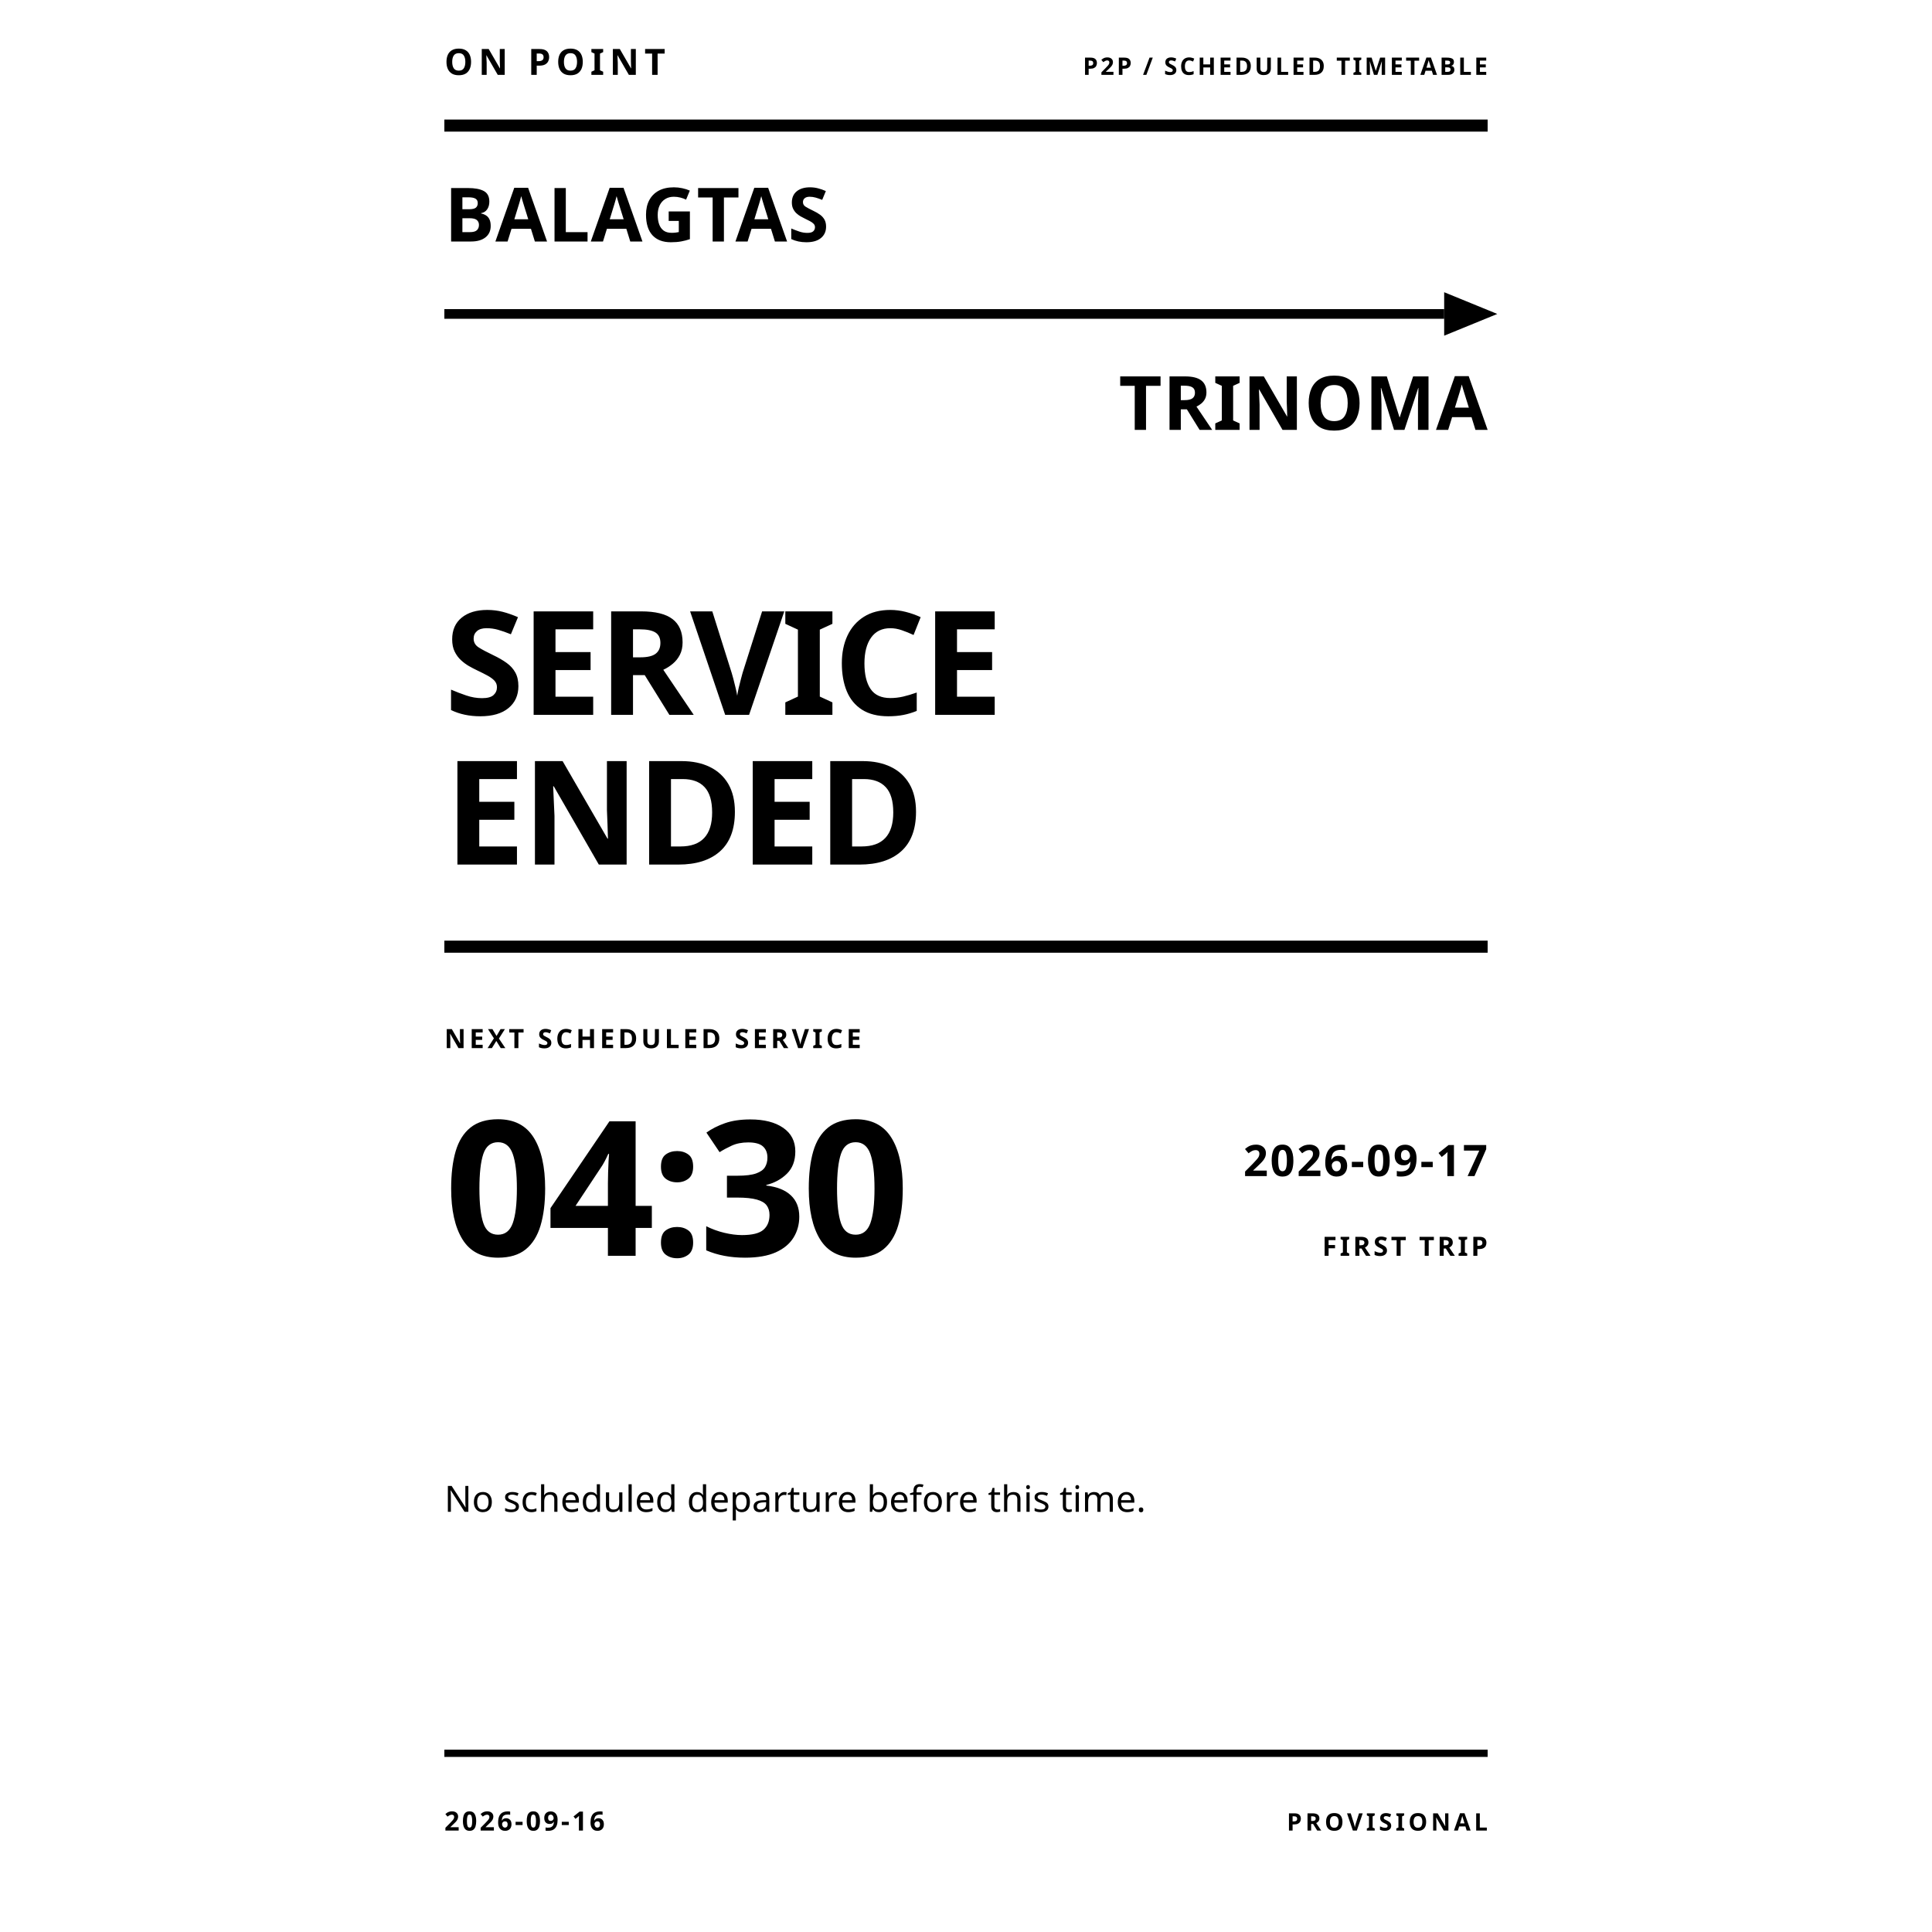
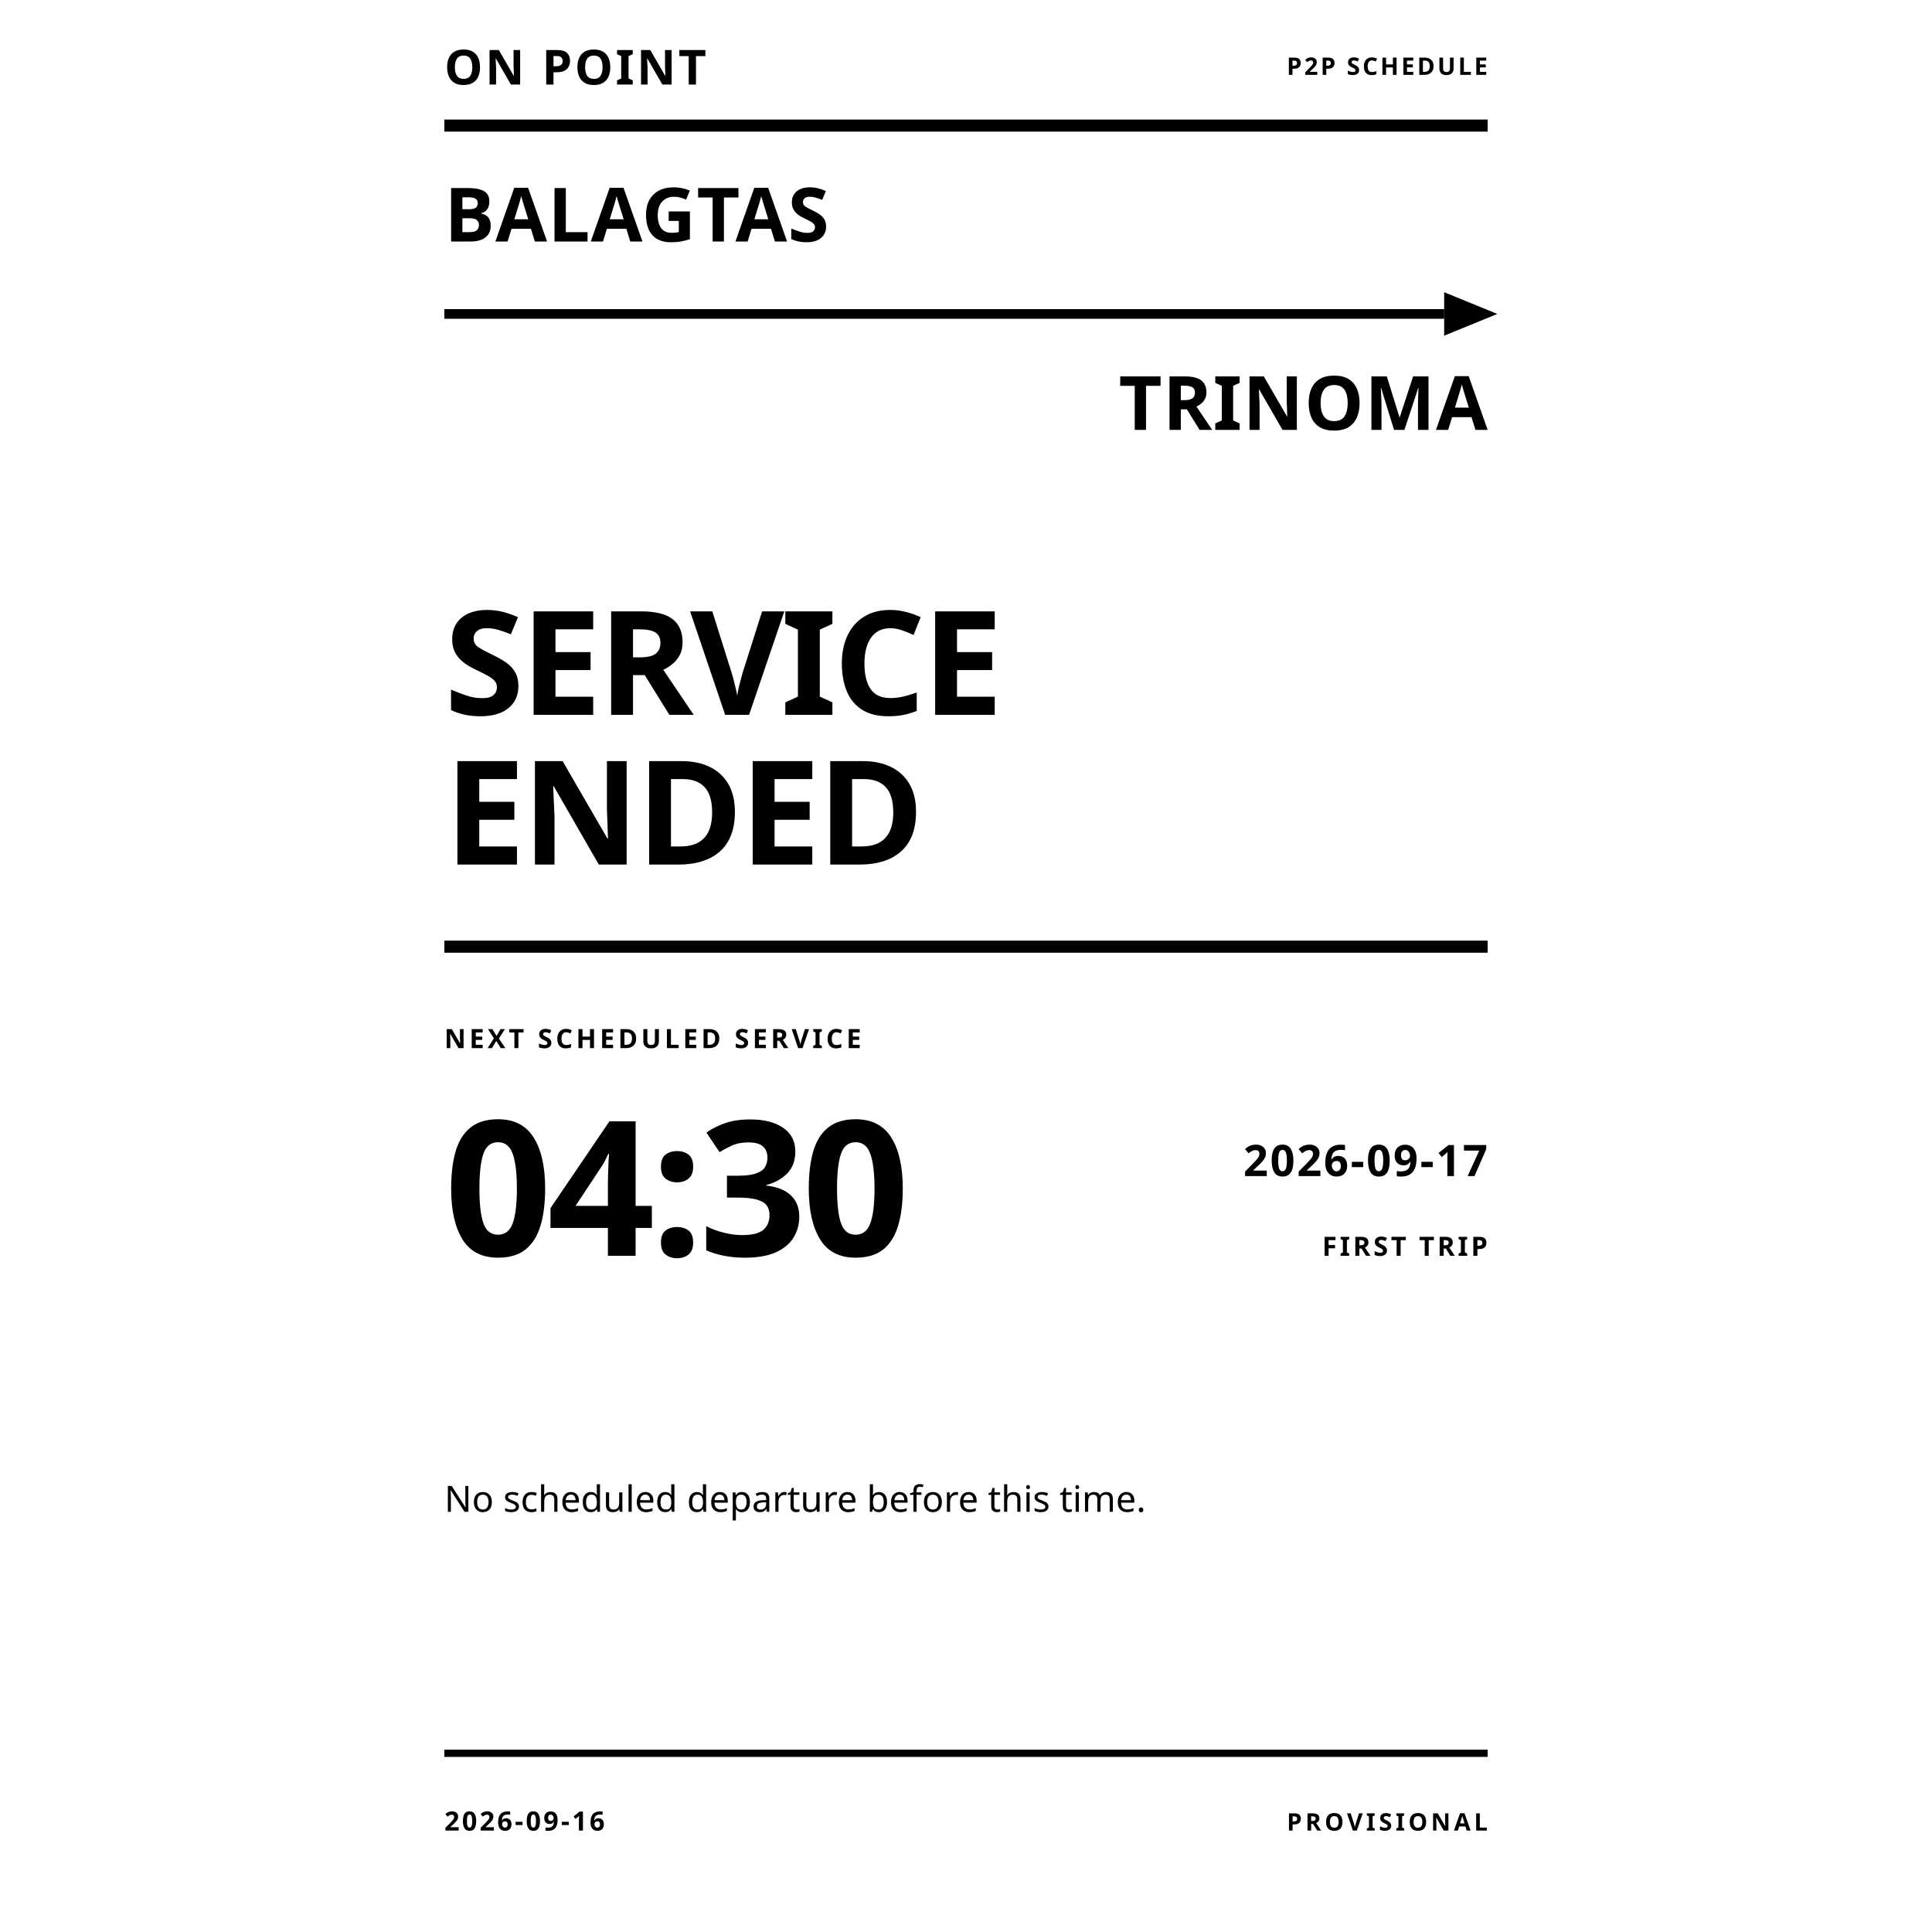
<svg xmlns="http://www.w3.org/2000/svg" width="800" height="800" viewBox="0 0 800 800" data-output-width="480" data-output-height="800">
  <style>
@font-face {
  font-family: 'Preview Noto Sans';
  src: url('file:///Users/almariano1/Downloads/project-on-point/lib/EpdFont/builtinFonts/source/NotoSans/NotoSans-Regular.ttf');
  font-weight: 400;
}
@font-face {
  font-family: 'Preview Noto Sans';
  src: url('file:///Users/almariano1/Downloads/project-on-point/lib/EpdFont/builtinFonts/source/NotoSans/NotoSans-Bold.ttf');
  font-weight: 700;
}
@font-face {
  font-family: 'Preview Ubuntu';
  src: url('file:///Users/almariano1/Downloads/project-on-point/lib/EpdFont/builtinFonts/source/Ubuntu/Ubuntu-Regular.ttf');
  font-weight: 400;
}
@font-face {
  font-family: 'Preview Ubuntu';
  src: url('file:///Users/almariano1/Downloads/project-on-point/lib/EpdFont/builtinFonts/source/Ubuntu/Ubuntu-Bold.ttf');
  font-weight: 700;
}
text { font-family: 'Preview Noto Sans', sans-serif; }
.utility { font-family: 'Preview Ubuntu', sans-serif; }
</style>
  <rect width="800" height="800" fill="#fff" />
  <g transform="translate(160 0)">
-     <text class="utility" x="24" y="31" font-size="15" font-weight="700" fill="#000" text-anchor="start" letter-spacing="2.2">ON POINT</text>
-     <text class="utility" x="456" y="31" font-size="10" font-weight="700" fill="#000" text-anchor="end" letter-spacing="1.0">P2P / SCHEDULED TIMETABLE</text>
+     <text x="24" y="35" font-size="20" font-weight="700" fill="#000" text-anchor="start" letter-spacing="1.0">ON POINT</text>
+     <text class="utility" x="456" y="31" font-size="10" font-weight="700" fill="#000" text-anchor="end" letter-spacing="1.0">P2P SCHEDULE</text>
    <line x1="24" y1="52" x2="456" y2="52" stroke="#000" stroke-width="5" />
    <text x="24" y="100" font-size="31" font-weight="700" fill="#000" text-anchor="start" letter-spacing="0.3">BALAGTAS</text>
    <line x1="24" y1="130" x2="438" y2="130" stroke="#000" stroke-width="4" />
    <polygon points="438,121 460,130 438,139" fill="#000" />
    <text x="456" y="178" font-size="31" font-weight="700" fill="#000" text-anchor="end" letter-spacing="0.3">TRINOMA</text>
    <text x="24" y="296" font-size="60" font-weight="700" fill="#000" text-anchor="start" letter-spacing="-1.5">SERVICE</text>
    <text x="24" y="358" font-size="60" font-weight="700" fill="#000" text-anchor="start" letter-spacing="-1.5">ENDED</text>
    <line x1="24" y1="392" x2="456" y2="392" stroke="#000" stroke-width="5" />
    <text class="utility" x="24" y="434" font-size="11" font-weight="700" fill="#000" text-anchor="start" letter-spacing="1.4">NEXT SCHEDULED SERVICE</text>
    <text x="24" y="520" font-size="78" font-weight="700" fill="#000" text-anchor="start" letter-spacing="-2.0">04:30</text>
    <text x="456" y="487" font-size="18" font-weight="700" fill="#000" text-anchor="end" letter-spacing="0.8">2026-09-17</text>
    <text class="utility" x="456" y="520" font-size="11" font-weight="700" fill="#000" text-anchor="end" letter-spacing="1.2">FIRST TRIP</text>
    <text class="utility" x="24" y="626" font-size="15" font-weight="400" fill="#000" text-anchor="start" letter-spacing="0">No scheduled departure before this time.</text>
    <line x1="24" y1="726" x2="456" y2="726" stroke="#000" stroke-width="3" />
    <text class="utility" x="24" y="758" font-size="11" font-weight="700" fill="#000" text-anchor="start" letter-spacing="1.0">2026-09-16</text>
    <text class="utility" x="456" y="758" font-size="10" font-weight="700" fill="#000" text-anchor="end" letter-spacing="1.4">PROVISIONAL</text>
  </g>
</svg>
